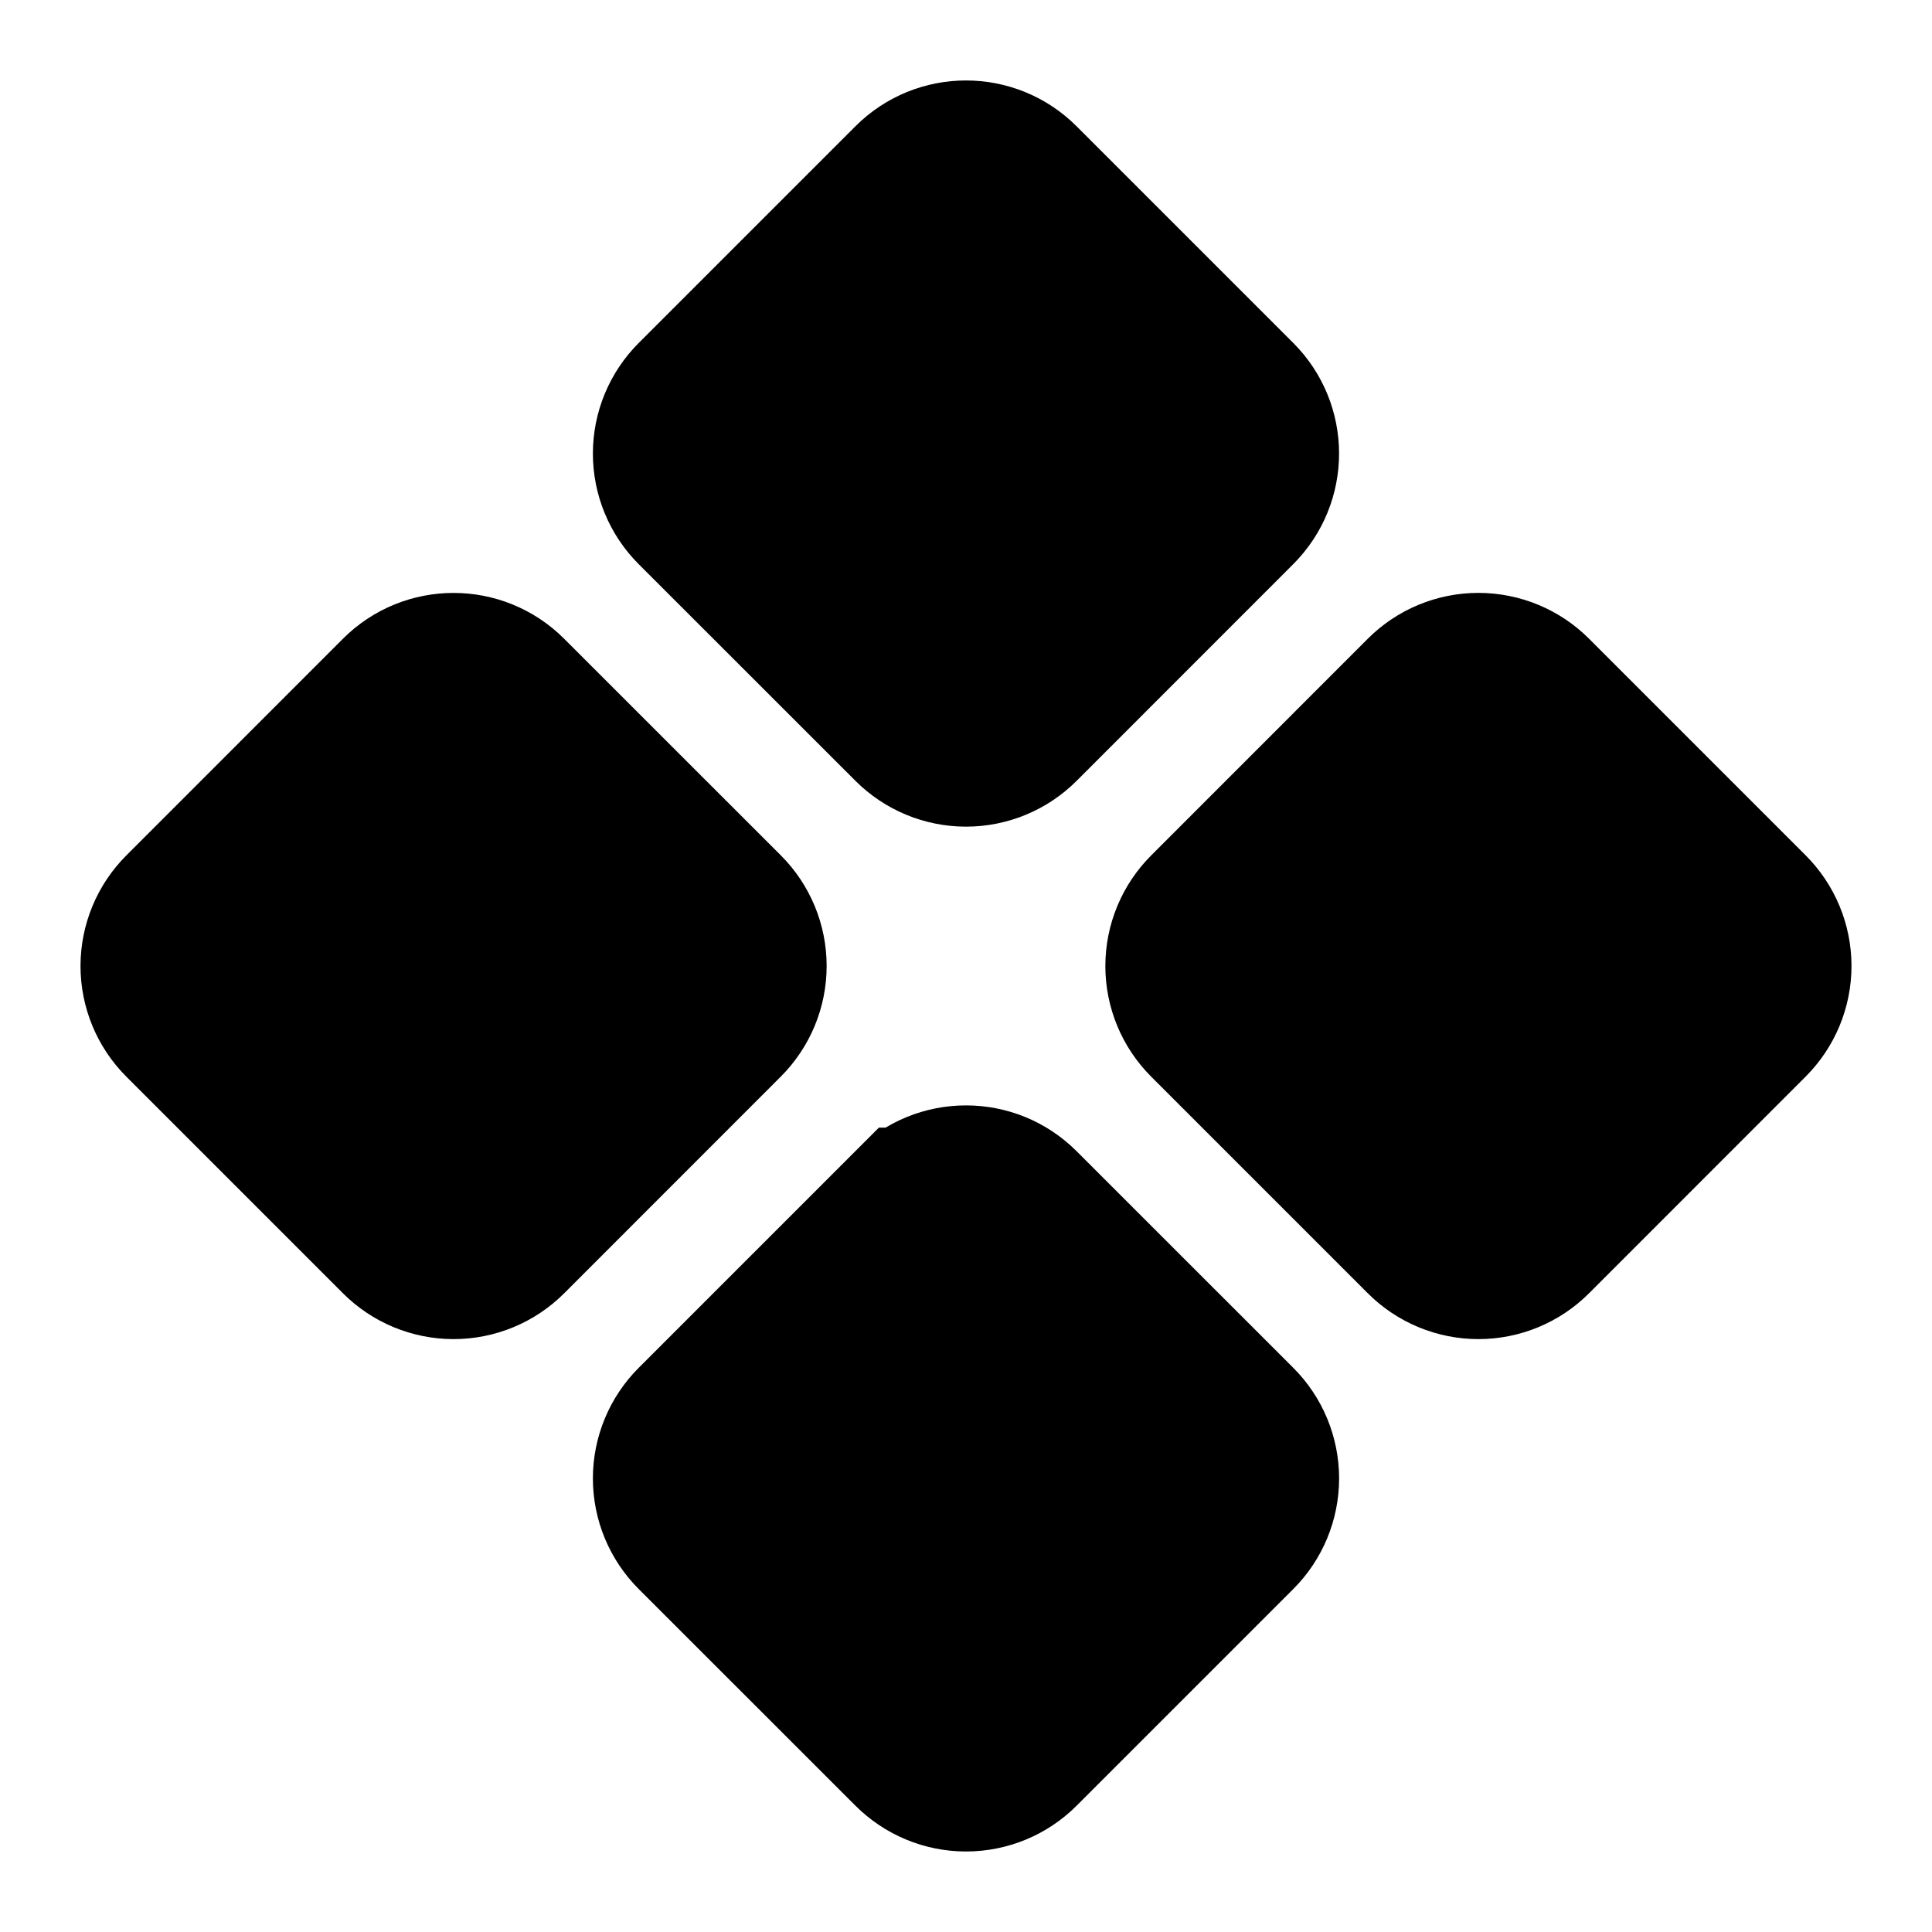
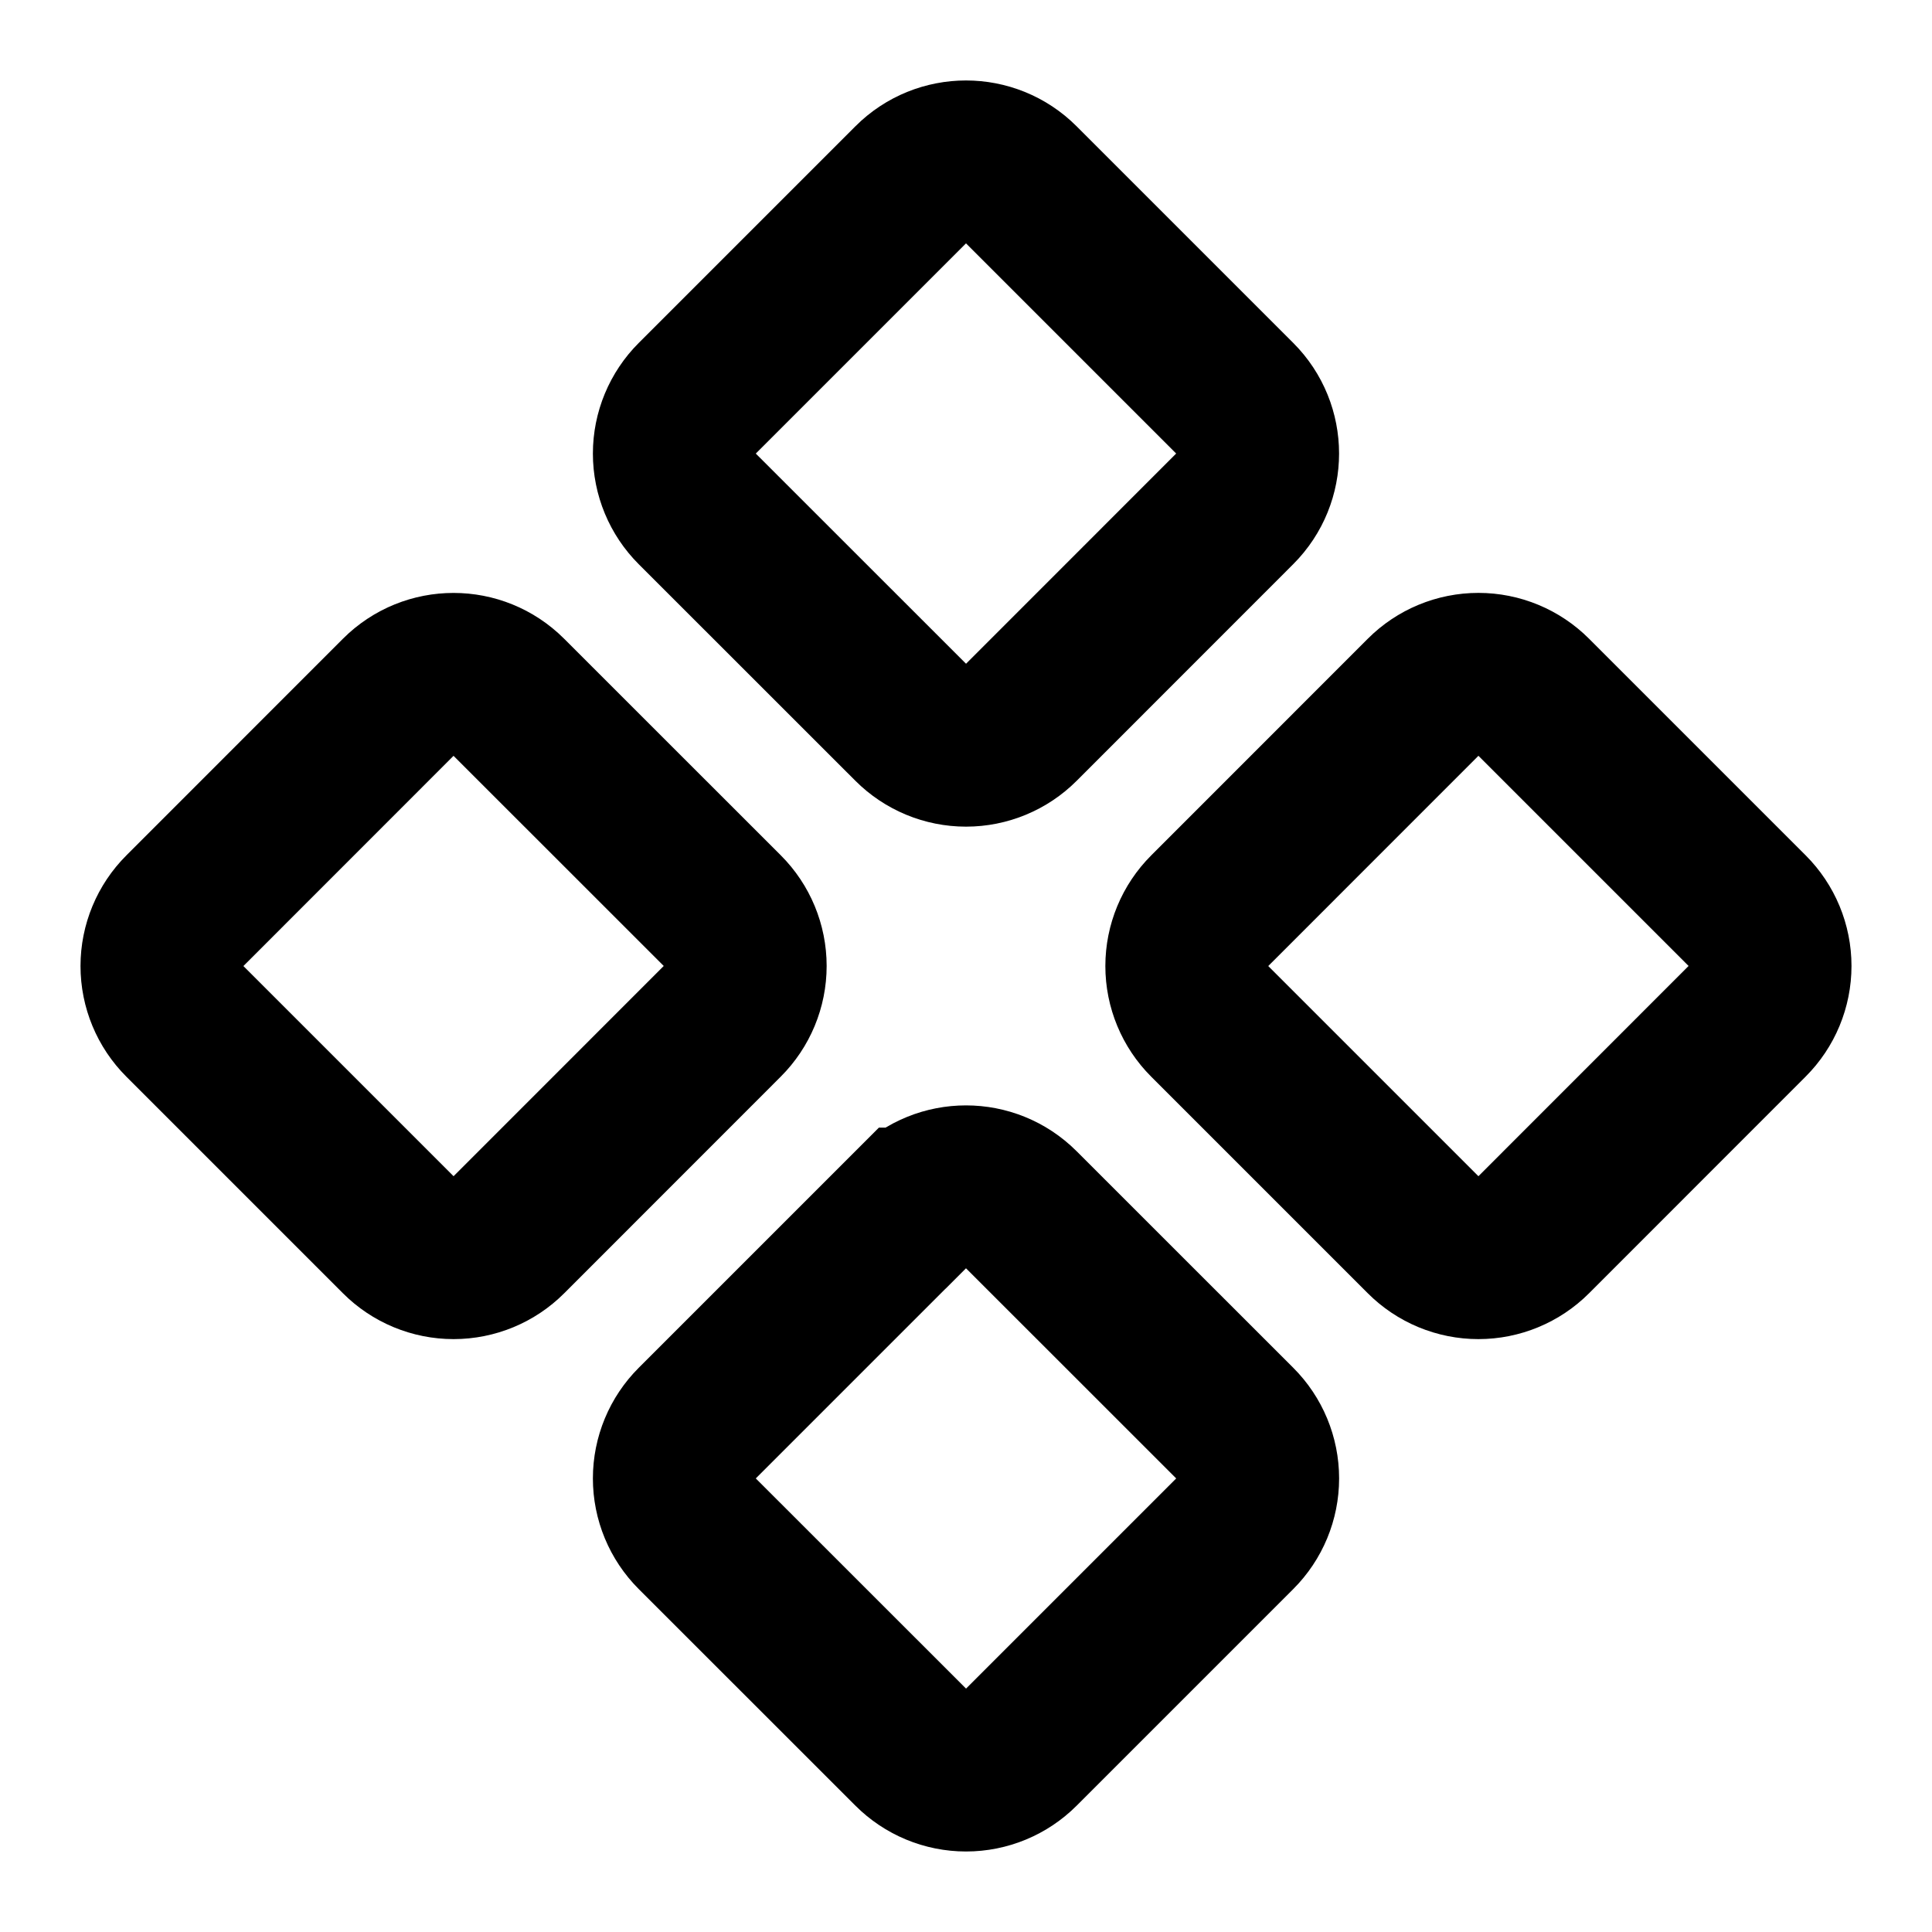
- <svg xmlns="http://www.w3.org/2000/svg" fill="currentColor" viewBox="0 0 24 24">
-   <path stroke="currentColor" stroke-width="2" d="M11.333 2.276a.943.943 0 0 1 1.334 0l2.691 2.691a.943.943 0 0 1 0 1.334l-2.69 2.691a.943.943 0 0 1-1.335 0l-2.691-2.69a.943.943 0 0 1 0-1.335l2.69-2.69Zm6.365 6.366a.943.943 0 0 1 1.335 0l2.69 2.69a.943.943 0 0 1 0 1.335l-2.69 2.691a.943.943 0 0 1-1.335 0l-2.69-2.69a.943.943 0 0 1 0-1.335l2.69-2.691Zm-12.731 0a.943.943 0 0 1 1.334 0l2.691 2.69a.943.943 0 0 1 0 1.335l-2.69 2.691a.943.943 0 0 1-1.335 0l-2.69-2.69a.943.943 0 0 1 0-1.335l2.69-2.691Zm6.366 6.366a.943.943 0 0 1 1.334 0l2.691 2.69a.943.943 0 0 1 0 1.335l-2.69 2.69a.943.943 0 0 1-1.335 0l-2.691-2.69a.943.943 0 0 1 0-1.335l2.69-2.69Z" />
+ <svg xmlns="http://www.w3.org/2000/svg" viewBox="0 0 24 24" fill="none">
+   <path stroke="currentColor" stroke-width="2" d="M11.333 2.276a.943.943 0 0 1 1.334 0l2.691 2.691a.943.943 0 0 1 0 1.334l-2.69 2.691a.943.943 0 0 1-1.335 0l-2.691-2.69a.943.943 0 0 1 0-1.335l2.69-2.69Zm6.365 6.366a.943.943 0 0 1 1.335 0l2.69 2.69a.943.943 0 0 1 0 1.335l-2.69 2.691a.943.943 0 0 1-1.335 0l-2.69-2.69a.943.943 0 0 1 0-1.335l2.69-2.691Zm-12.731 0a.943.943 0 0 1 1.334 0l2.691 2.69a.943.943 0 0 1 0 1.335l-2.69 2.691a.943.943 0 0 1-1.335 0l-2.69-2.69a.943.943 0 0 1 0-1.335l2.69-2.691Zm6.366 6.366a.943.943 0 0 1 1.334 0l2.691 2.69a.943.943 0 0 1 0 1.335l-2.69 2.69a.943.943 0 0 1-1.335 0l-2.691-2.69a.943.943 0 0 1 0-1.335l2.69-2.69Z" fill="none" />
</svg>
